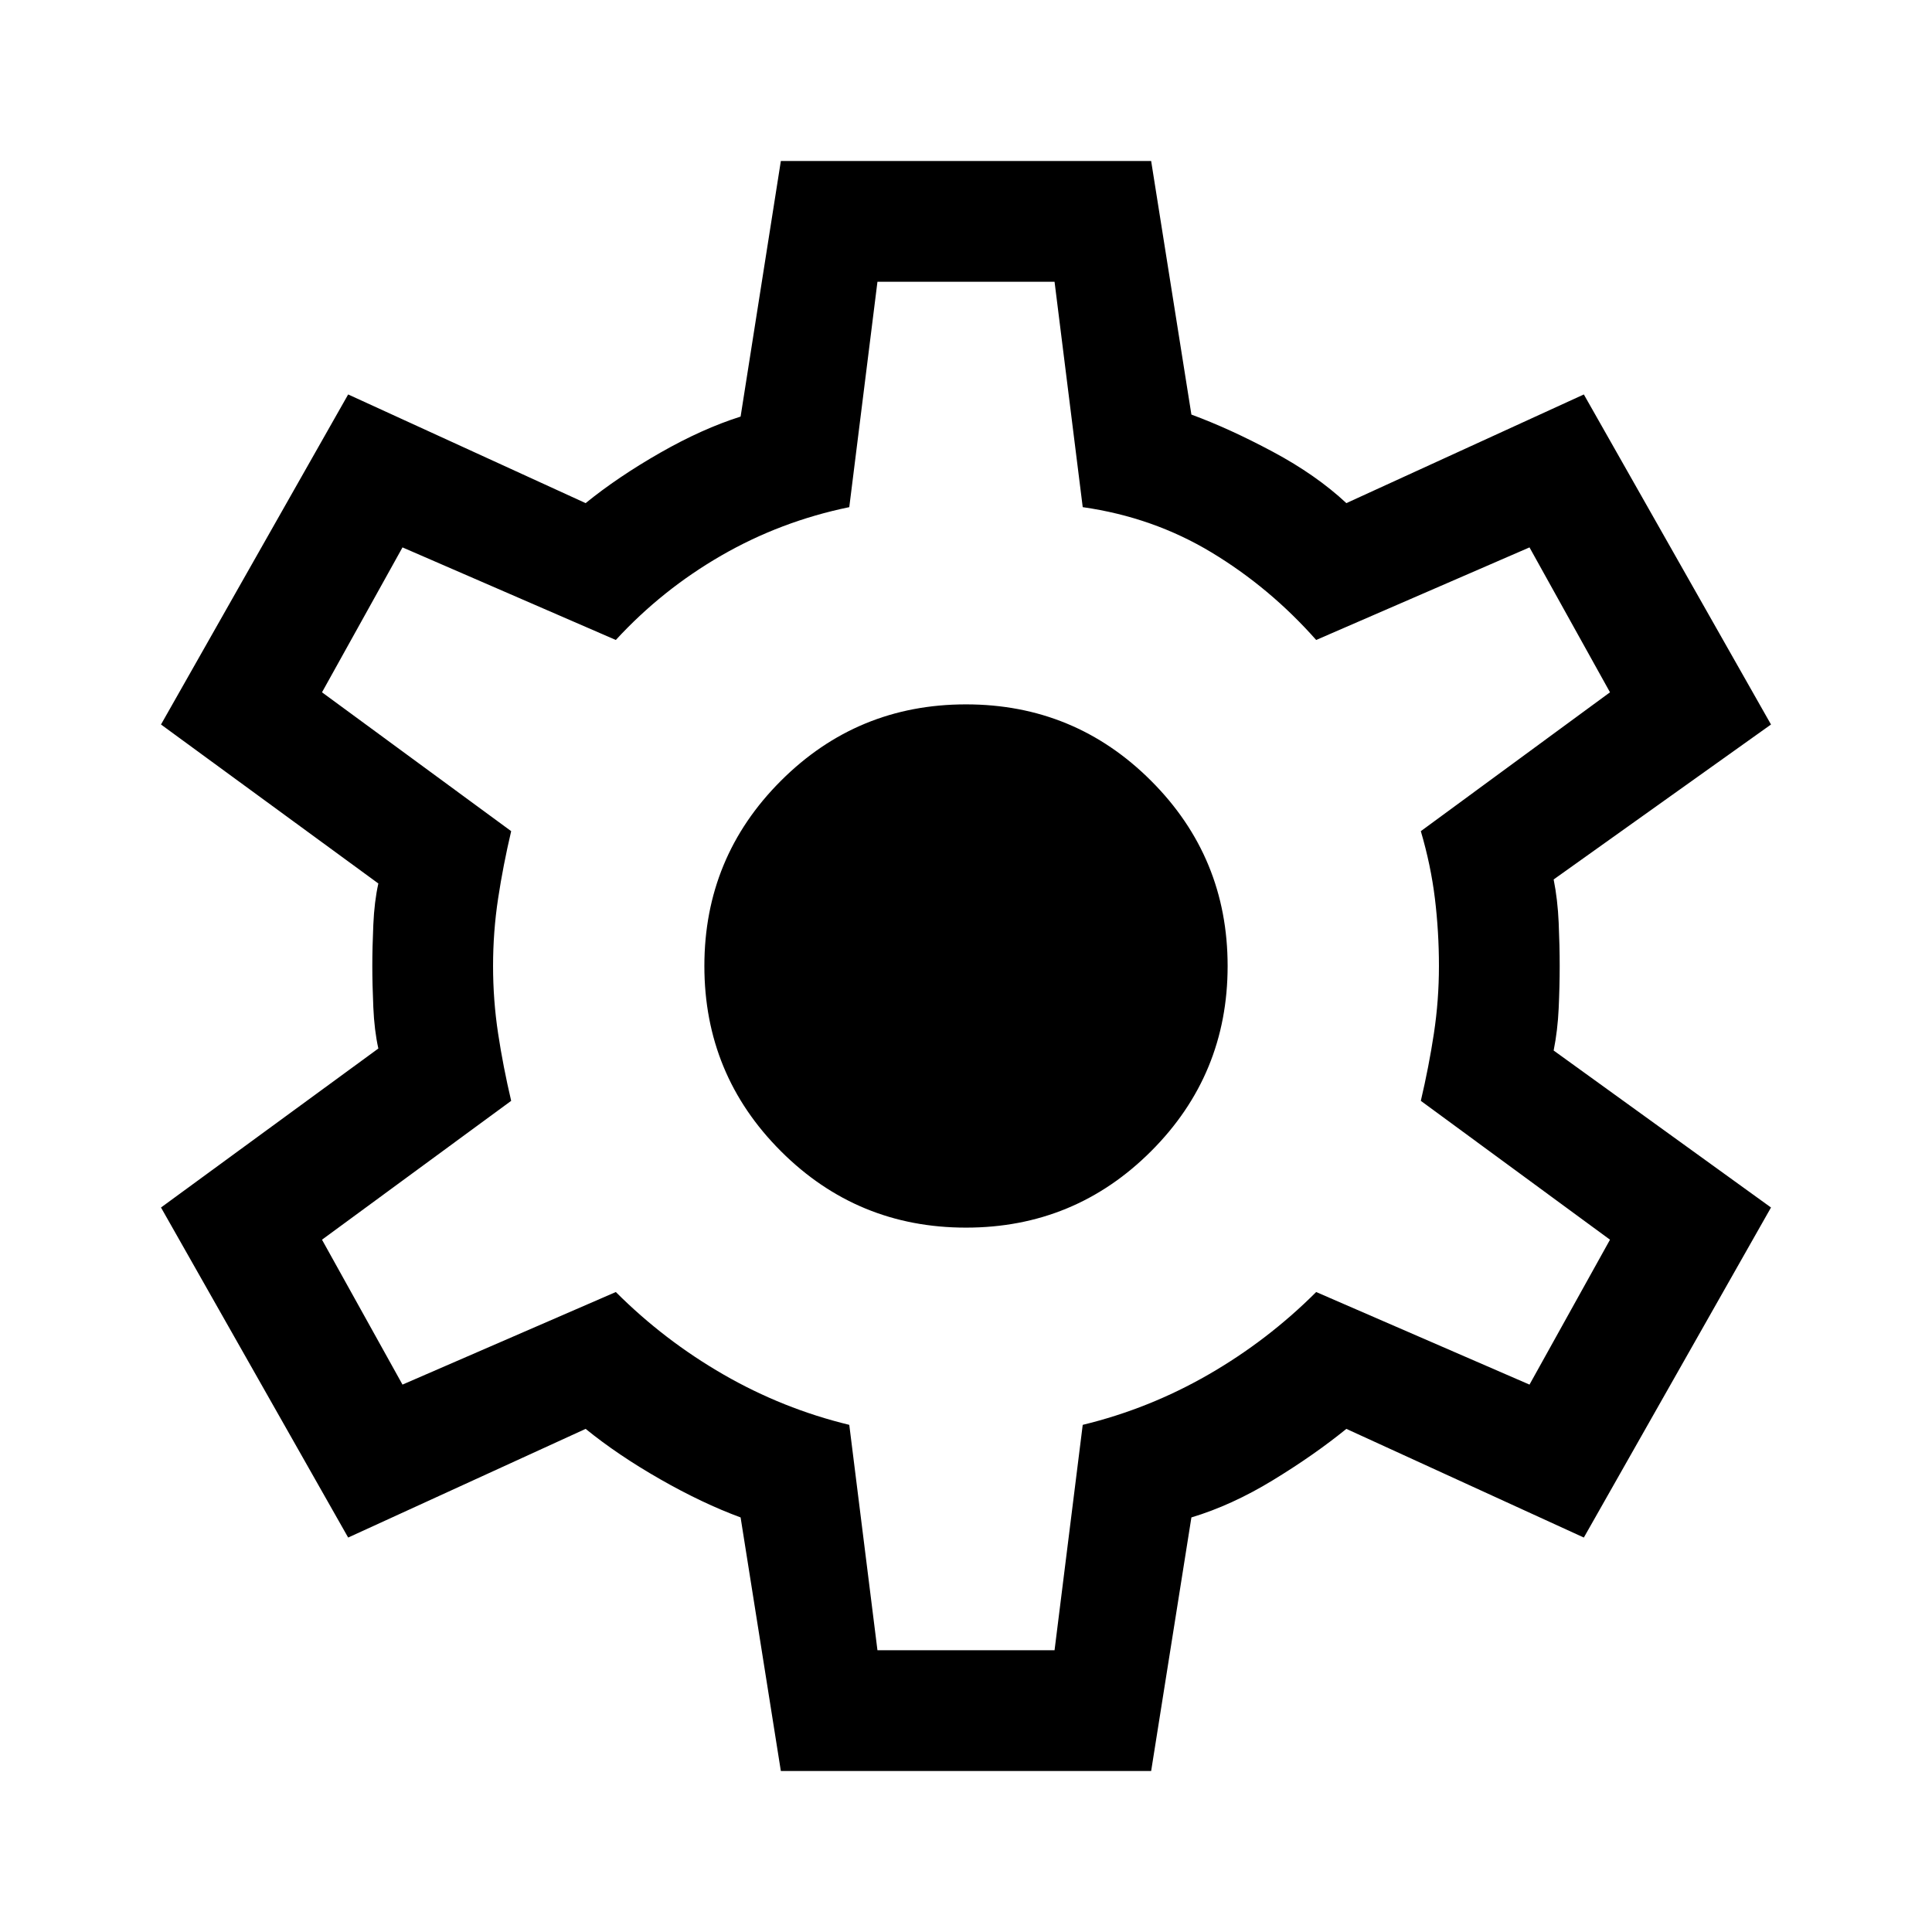
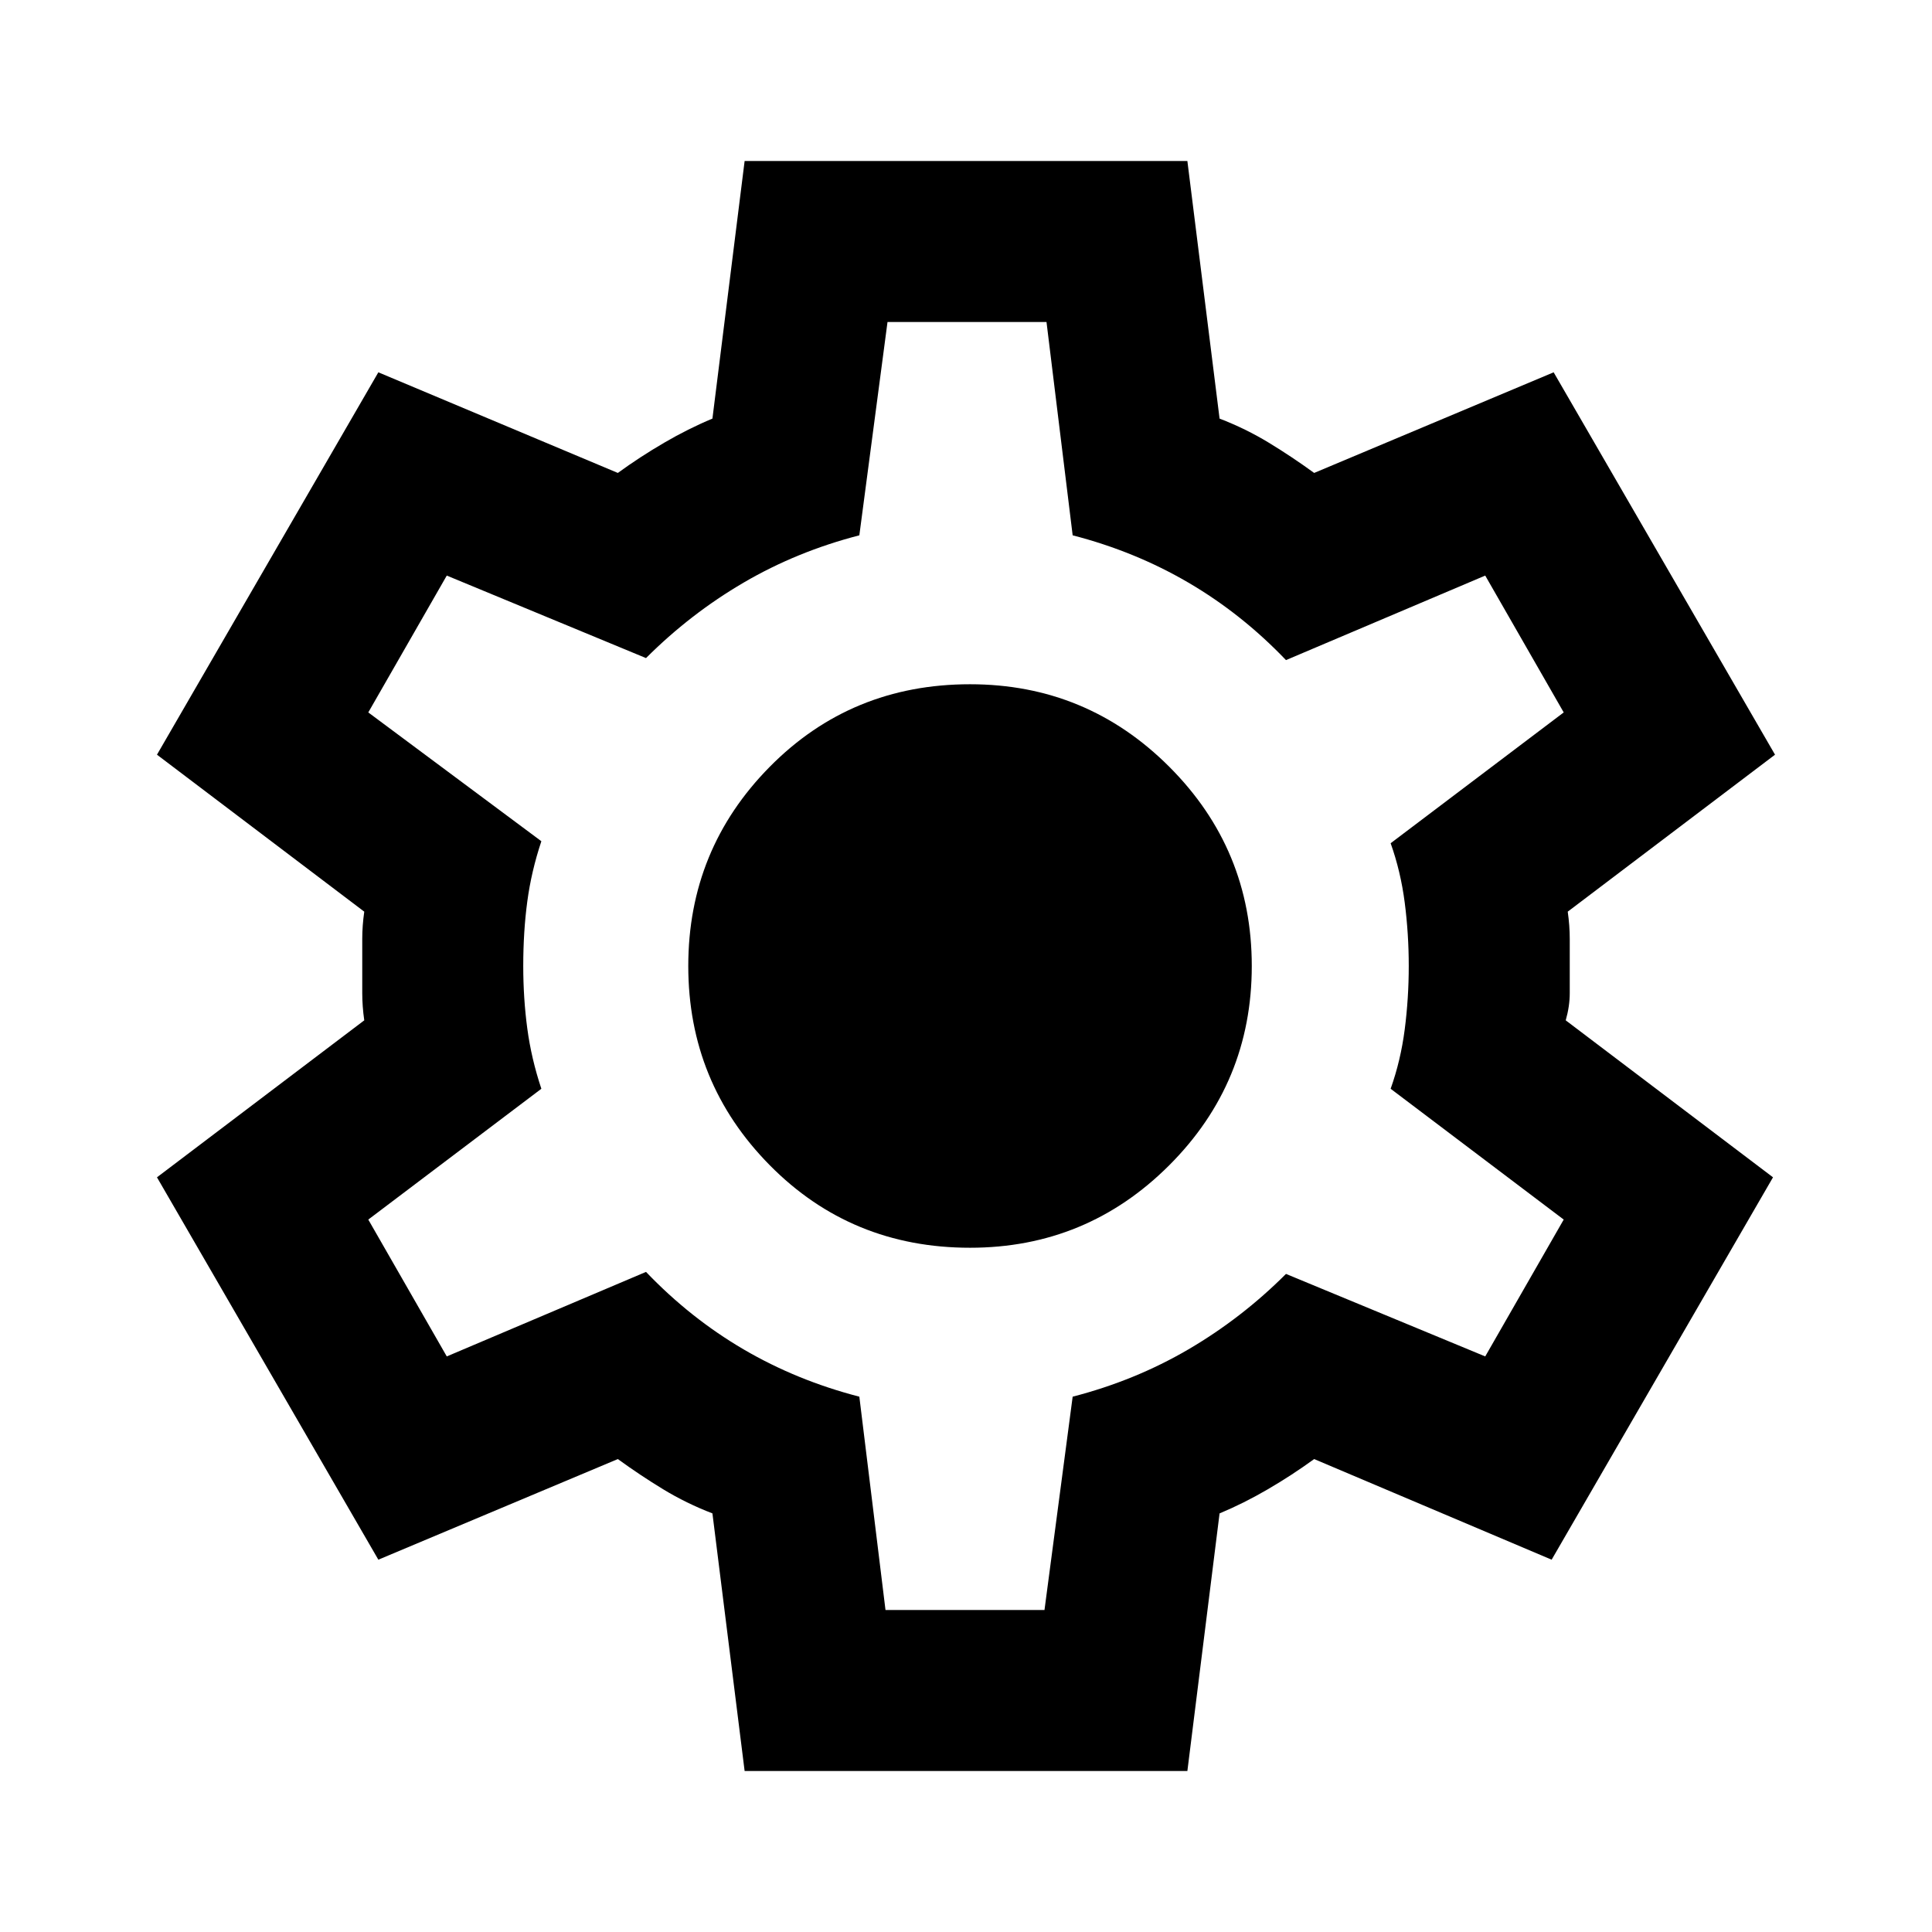
- <svg xmlns="http://www.w3.org/2000/svg" width="48" height="48" viewBox="0 -960 960 960">
-   <path d="m388-80-20-126q-19-7-40-19t-37-25l-118 54-93-164 108-79q-2-9-2.5-20.5T185-480q0-9 .5-20.5T188-521L80-600l93-164 118 54q16-13 37-25t40-18l20-127h184l20 126q19 7 40.5 18.5T669-710l118-54 93 164-108 77q2 10 2.5 21.5t.5 21.5q0 10-.5 21t-2.5 21l108 78-93 164-118-54q-16 13-36.5 25.5T592-206L572-80H388Zm48-60h88l14-112q33-8 62.5-25t53.5-41l106 46 40-72-94-69q4-17 6.5-33.5T715-480q0-17-2-33.5t-7-33.5l94-69-40-72-106 46q-23-26-52-43.5T538-708l-14-112h-88l-14 112q-34 7-63.5 24T306-642l-106-46-40 72 94 69q-4 17-6.5 33.5T245-480q0 17 2.5 33.5T254-413l-94 69 40 72 106-46q24 24 53.5 41t62.5 25l14 112Zm44-210q54 0 92-38t38-92q0-54-38-92t-92-38q-54 0-92 38t-38 92q0 54 38 92t92 38Zm0-130Z" />
+ <svg xmlns="http://www.w3.org/2000/svg" viewBox="0 -960 960 960" width="48" height="48">
+   <path d="m370-80-16-128q-13-5-24.5-12T307-235l-119 50L78-375l103-78q-1-7-1-13.5v-27q0-6.5 1-13.5L78-585l110-190 119 50q11-8 23-15t24-12l16-128h220l16 128q13 5 24.5 12t22.5 15l119-50 110 190-103 78q1 7 1 13.5v27q0 6.5-2 13.5l103 78-110 190-118-50q-11 8-23 15t-24 12L590-80H370Zm70-80h79l14-106q31-8 57.5-23.5T639-327l99 41 39-68-86-65q5-14 7-29.5t2-31.5q0-16-2-31.5t-7-29.5l86-65-39-68-99 42q-22-23-48.5-38.5T533-694l-13-106h-79l-14 106q-31 8-57.5 23.5T321-633l-99-41-39 68 86 64q-5 15-7 30t-2 32q0 16 2 31t7 30l-86 65 39 68 99-42q22 23 48.5 38.5T427-266l13 106Zm42-180q58 0 99-41t41-99q0-58-41-99t-99-41q-59 0-99.5 41T342-480q0 58 40.5 99t99.5 41Zm-2-140Z" />
</svg>
